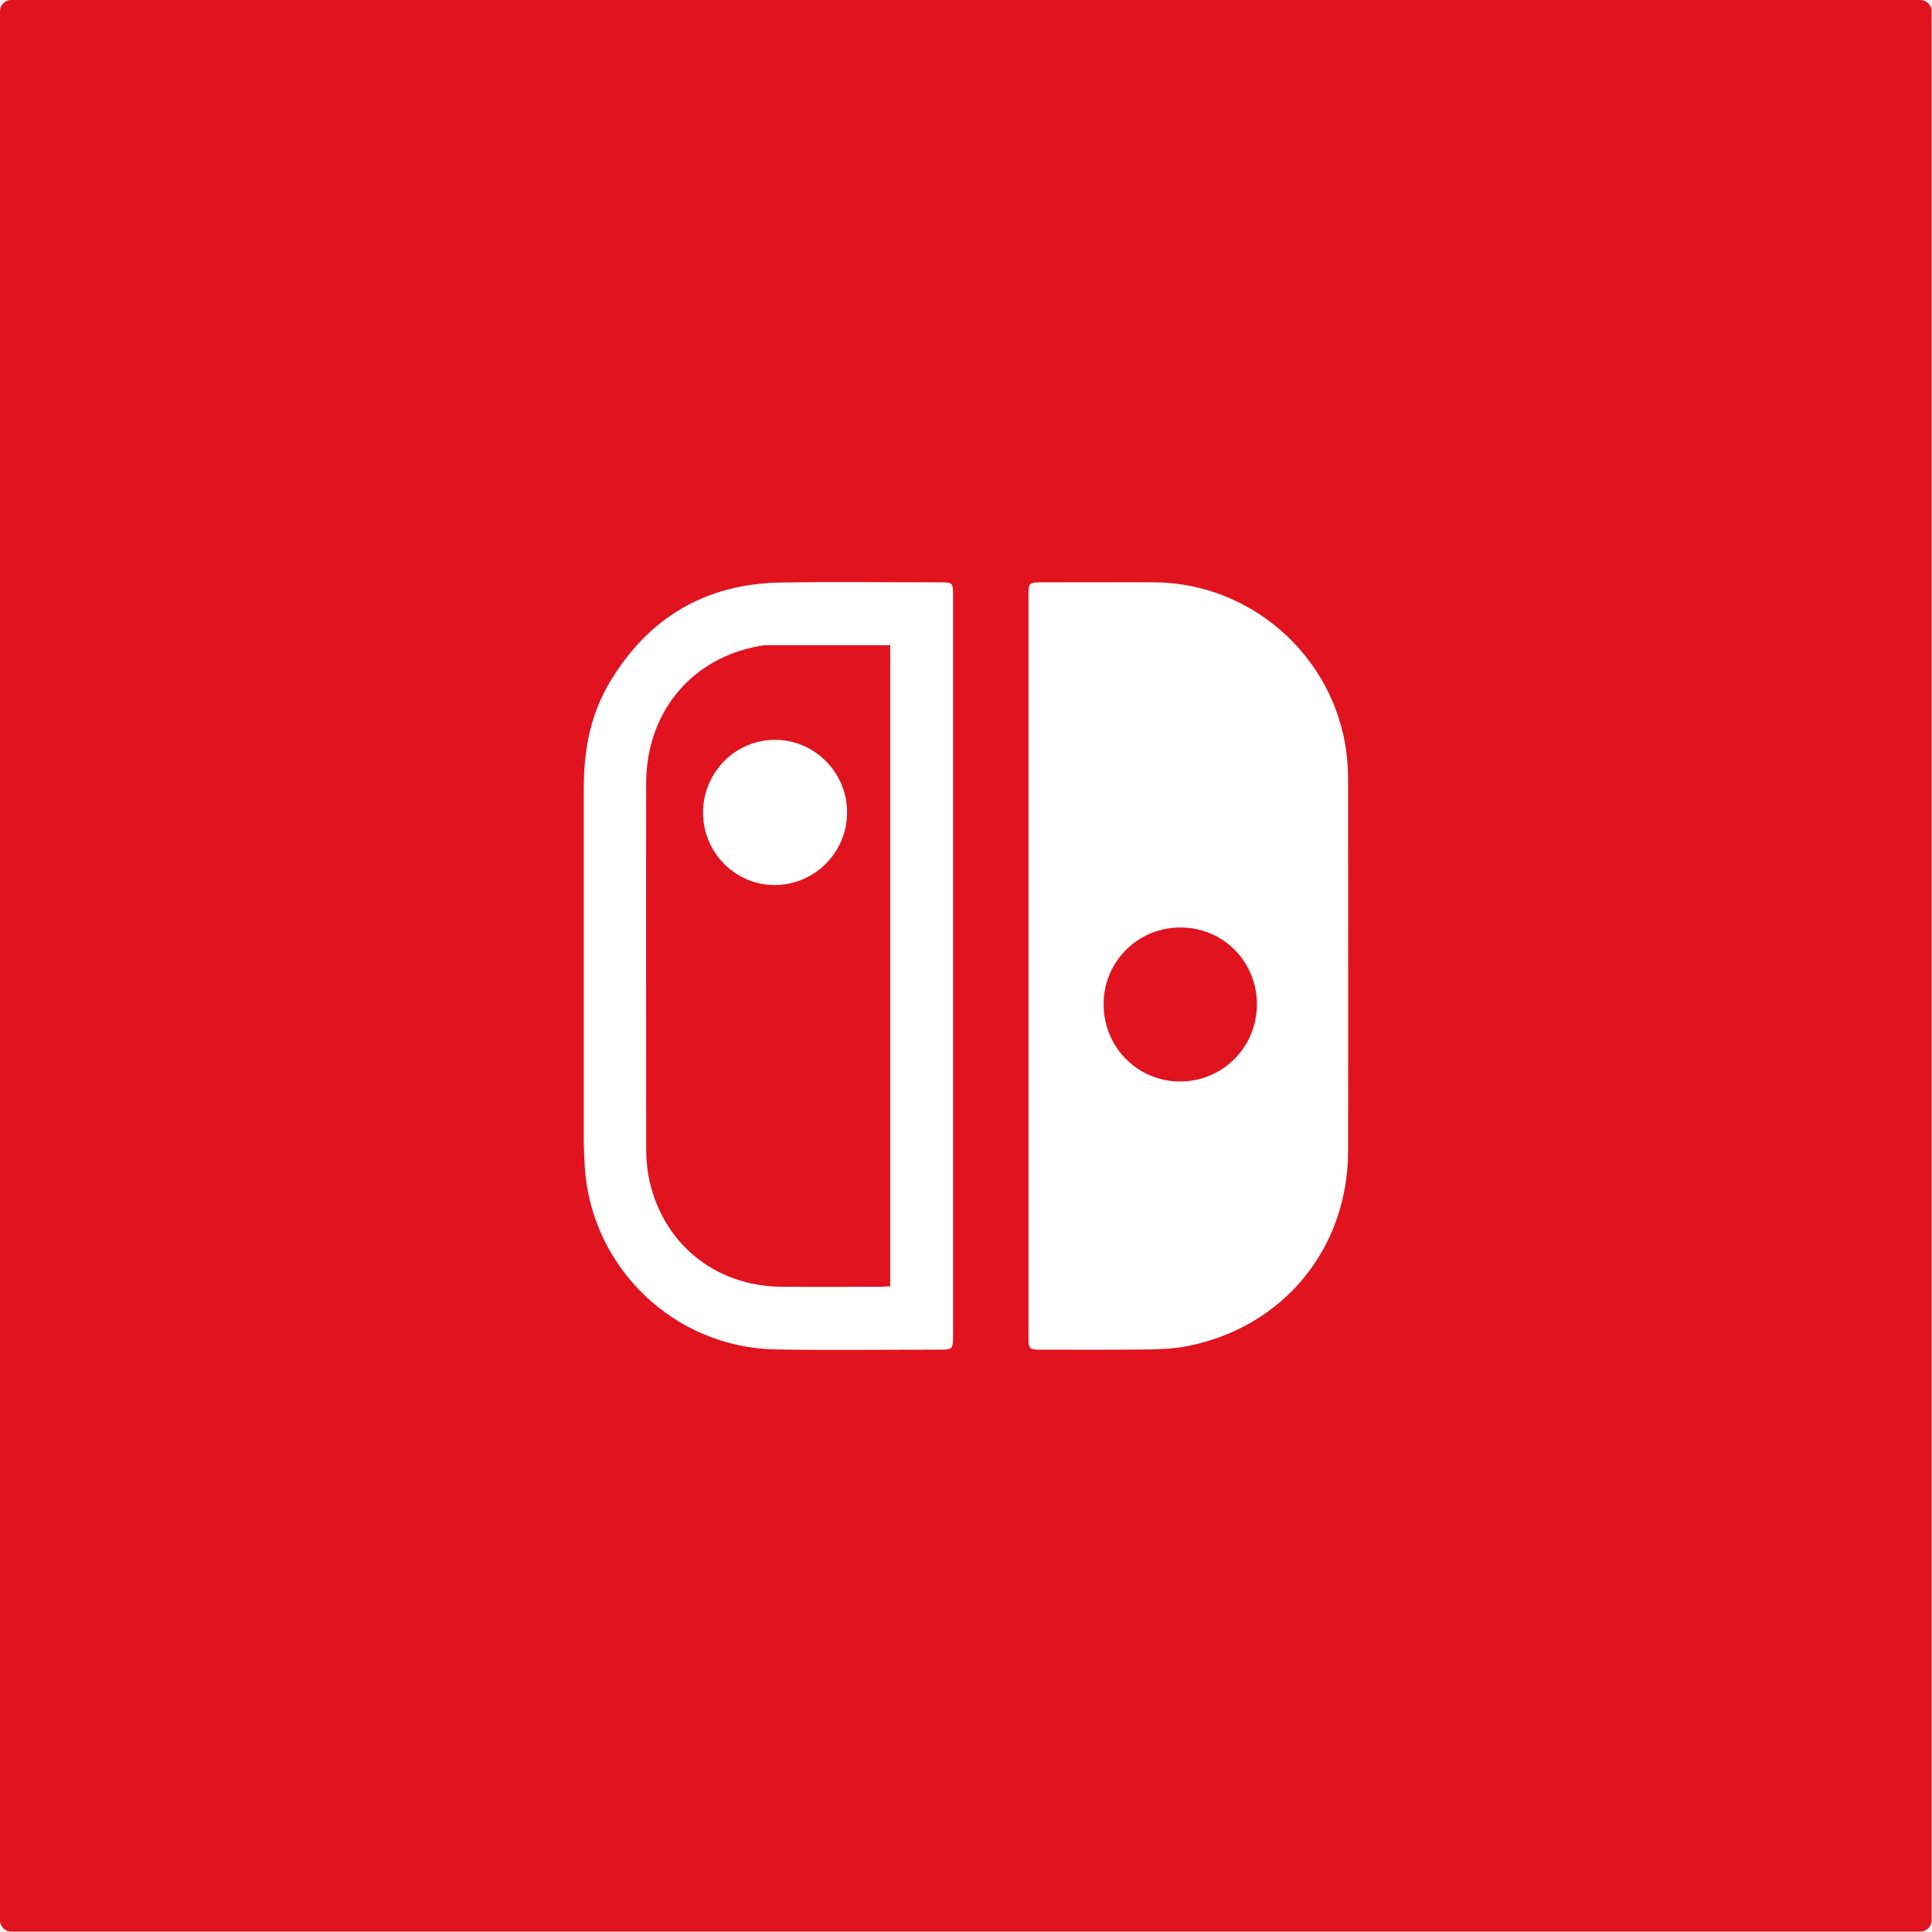
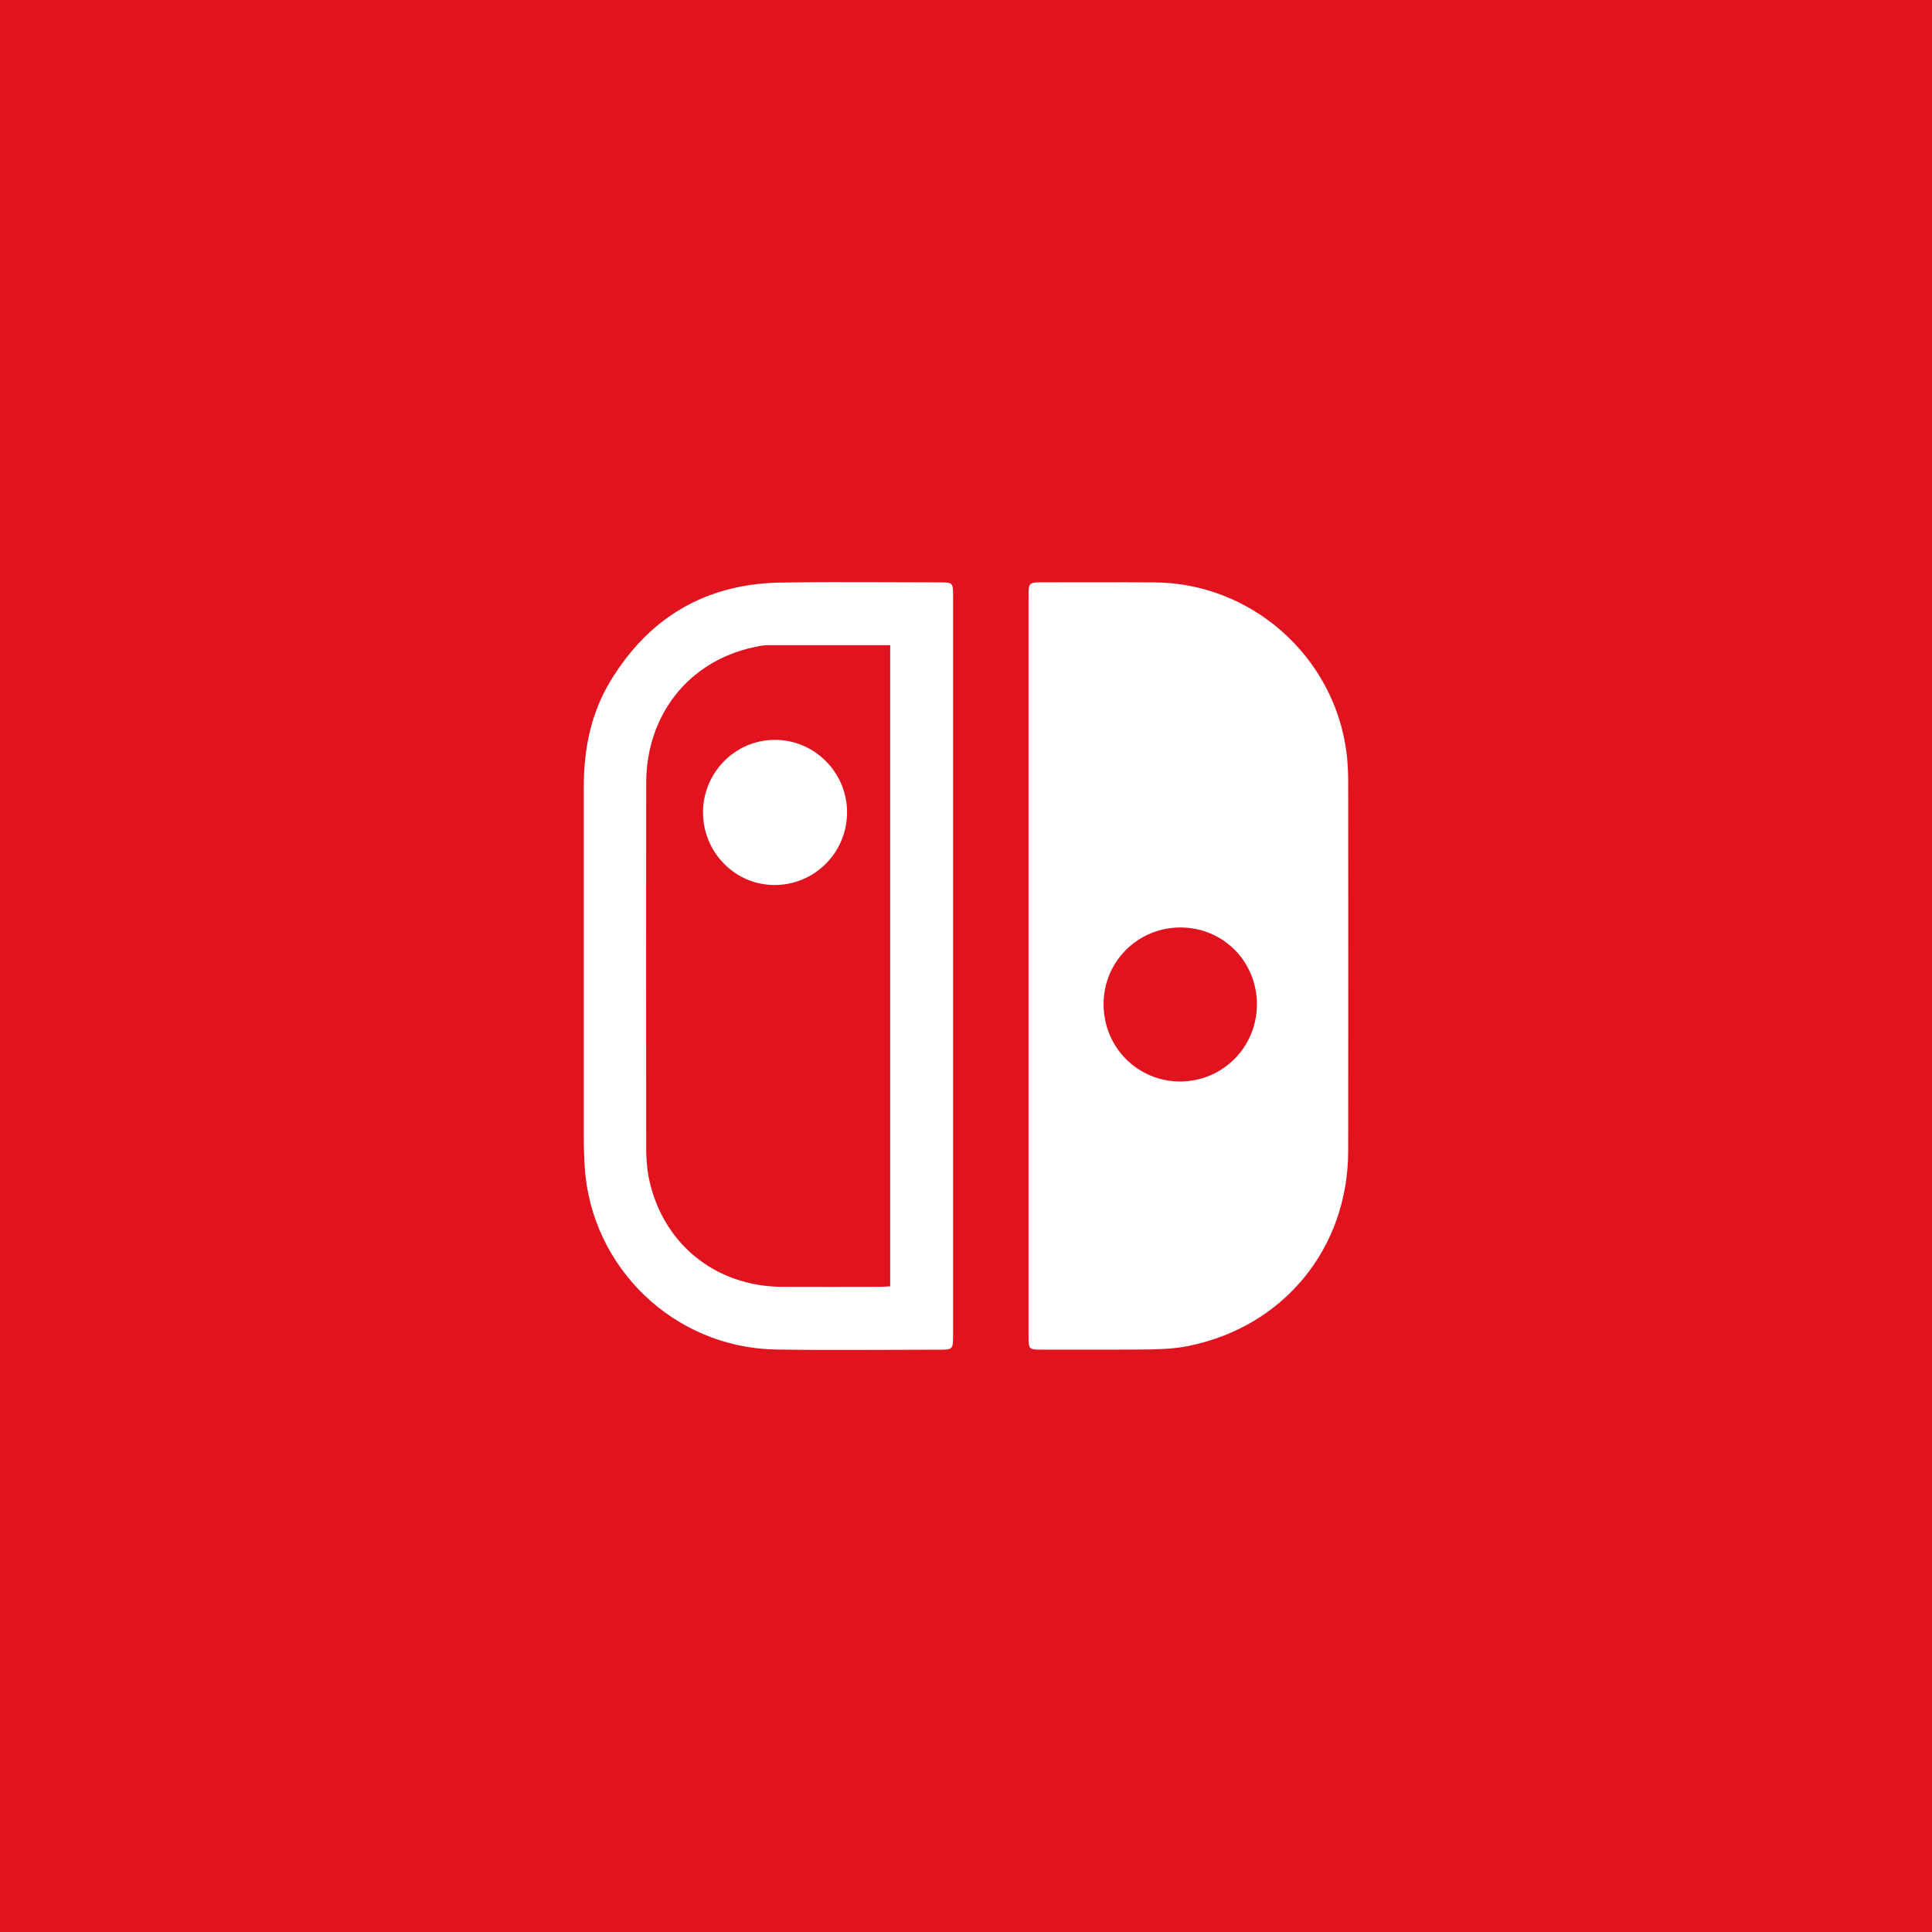
- <svg xmlns="http://www.w3.org/2000/svg" width="512" height="512" viewBox="0 0 135.467 135.467" version="1.1" id="svg8">
+ <svg xmlns="http://www.w3.org/2000/svg" width="108" height="108" viewBox="0 0 28.575 28.575" version="1.1" id="svg8">
  <defs id="defs2" />
  <g id="background">
-     <rect style="fill:#e1131f;fill-opacity:1;stroke-width:0.026;stroke-linecap:round;stroke-linejoin:round" id="rect8513" width="135.437" height="135.437" x="0" y="0" ry="0.794" />
+     <rect style="fill:#e1131f;fill-opacity:1;stroke-width:0.006;stroke-linecap:round;stroke-linejoin:round" id="rect8513" width="28.575" height="28.575" x="0" y="0" ry="7.3436623e-18" rx="7.3436623e-18" />
  </g>
  <g id="foreground" transform="translate(449.4134,493.4107)" style="display:inline">
-     <path id="path1106" style="display:inline;fill:#ffffff;fill-opacity:1;stroke-width:0.163" d="m -370.422,-452.586 c -1.935,-0.003 -3.865,0.007 -5.805,0.007 -1.073,0 -1.073,10e-6 -1.073,1.041 v 25.779 26.105 c 0,0.829 0.049,0.878 0.862,0.878 2.537,0 5.074,0.016 7.612,-0.016 0.911,-0.016 1.838,-0.065 2.732,-0.244 6.701,-1.35 11.206,-6.864 11.206,-13.695 0.016,-8.636 0,-17.273 0,-25.909 0,-0.651 -0.033,-1.317 -0.114,-1.968 -0.846,-6.766 -6.668,-11.938 -13.483,-11.971 -0.647,-0.004 -1.292,-0.006 -1.937,-0.007 z m 3.775,24.208 c 2.993,0 5.367,2.375 5.367,5.4 -0.016,3.009 -2.407,5.4 -5.4,5.4 -2.993,-0.016 -5.367,-2.423 -5.351,-5.449 0.016,-2.976 2.407,-5.351 5.384,-5.351 z m -33.472,-8.051 c 0,-2.814 2.261,-5.107 5.042,-5.107 2.797,0 5.075,2.31 5.058,5.107 -0.016,2.798 -2.261,5.042 -5.026,5.075 -2.781,0.033 -5.075,-2.261 -5.075,-5.075 z m 9.595,-16.168 c -1.4,6.7e-4 -2.799,0.009 -4.195,0.034 -5.237,0.098 -9.206,2.456 -11.906,6.929 -1.366,2.261 -1.854,4.766 -1.854,7.4 v 24.69 c 0,0.634 0.033,1.285 0.065,1.919 0.439,7.091 6.262,12.703 13.386,12.833 3.79,0.065 7.595,0.016 11.385,0.016 1.057,0 1.057,0 1.057,-1.073 v -25.779 -25.974 c 0,-0.96 -0.016,-0.976 -0.943,-0.976 -2.328,0 -4.662,-0.019 -6.995,-0.018 z m -5.139,4.425 h 8.669 v 44.955 c -0.211,0 -0.423,0.033 -0.618,0.033 -2.326,0 -4.652,0.016 -6.978,0 -4.733,-0.033 -8.457,-3.107 -9.352,-7.758 -0.114,-0.634 -0.163,-1.317 -0.163,-1.968 0,-8.523 -0.016,-17.061 0,-25.584 0,-4.798 2.976,-8.539 7.498,-9.531 0.309,-0.065 0.634,-0.146 0.943,-0.146 z" />
+     <path id="path1106" style="display:inline;fill:#ffffff;fill-opacity:1;stroke-width:0.034" d="m -432.751,-484.799 c -0.408,-6.3e-4 -0.815,0.001 -1.224,0.001 -0.226,0 -0.226,0 -0.226,0.22 v 5.438 5.506 c 0,0.175 0.011,0.185 0.182,0.185 0.535,0 1.07,0.003 1.606,-0.003 0.192,-0.003 0.388,-0.013 0.576,-0.051 1.413,-0.285 2.364,-1.448 2.364,-2.889 0.003,-1.822 0,-3.643 0,-5.465 0,-0.137 -0.008,-0.278 -0.024,-0.415 -0.178,-1.427 -1.407,-2.518 -2.844,-2.525 -0.136,-8.4e-4 -0.273,-10e-4 -0.409,-10e-4 z m 0.796,5.106 c 0.631,0 1.132,0.501 1.132,1.139 -0.003,0.635 -0.508,1.139 -1.139,1.139 -0.631,-0.003 -1.132,-0.511 -1.129,-1.149 0.003,-0.628 0.508,-1.129 1.136,-1.129 z m -7.061,-1.698 c 0,-0.594 0.477,-1.077 1.064,-1.077 0.59,0 1.07,0.487 1.067,1.077 -0.003,0.59 -0.477,1.064 -1.06,1.07 -0.587,0.007 -1.07,-0.477 -1.07,-1.07 z m 2.024,-3.41 c -0.295,1.5e-4 -0.59,0.002 -0.885,0.007 -1.105,0.021 -1.942,0.518 -2.511,1.462 -0.288,0.477 -0.391,1.005 -0.391,1.561 v 5.208 c 0,0.134 0.007,0.271 0.013,0.405 0.093,1.496 1.321,2.679 2.824,2.707 0.799,0.013 1.602,0.003 2.402,0.003 0.223,0 0.223,0 0.223,-0.226 v -5.438 -5.479 c 0,-0.202 -0.003,-0.206 -0.199,-0.206 -0.491,0 -0.983,-0.005 -1.475,-0.003 z m -1.084,0.933 h 1.829 v 9.483 c -0.045,0 -0.089,0.007 -0.13,0.007 -0.491,0 -0.981,0.003 -1.472,0 -0.998,-0.007 -1.784,-0.655 -1.973,-1.636 -0.024,-0.134 -0.034,-0.278 -0.034,-0.415 0,-1.798 -0.003,-3.599 0,-5.397 0,-1.012 0.628,-1.801 1.582,-2.01 0.065,-0.013 0.134,-0.031 0.199,-0.031 z" />
  </g>
</svg>
